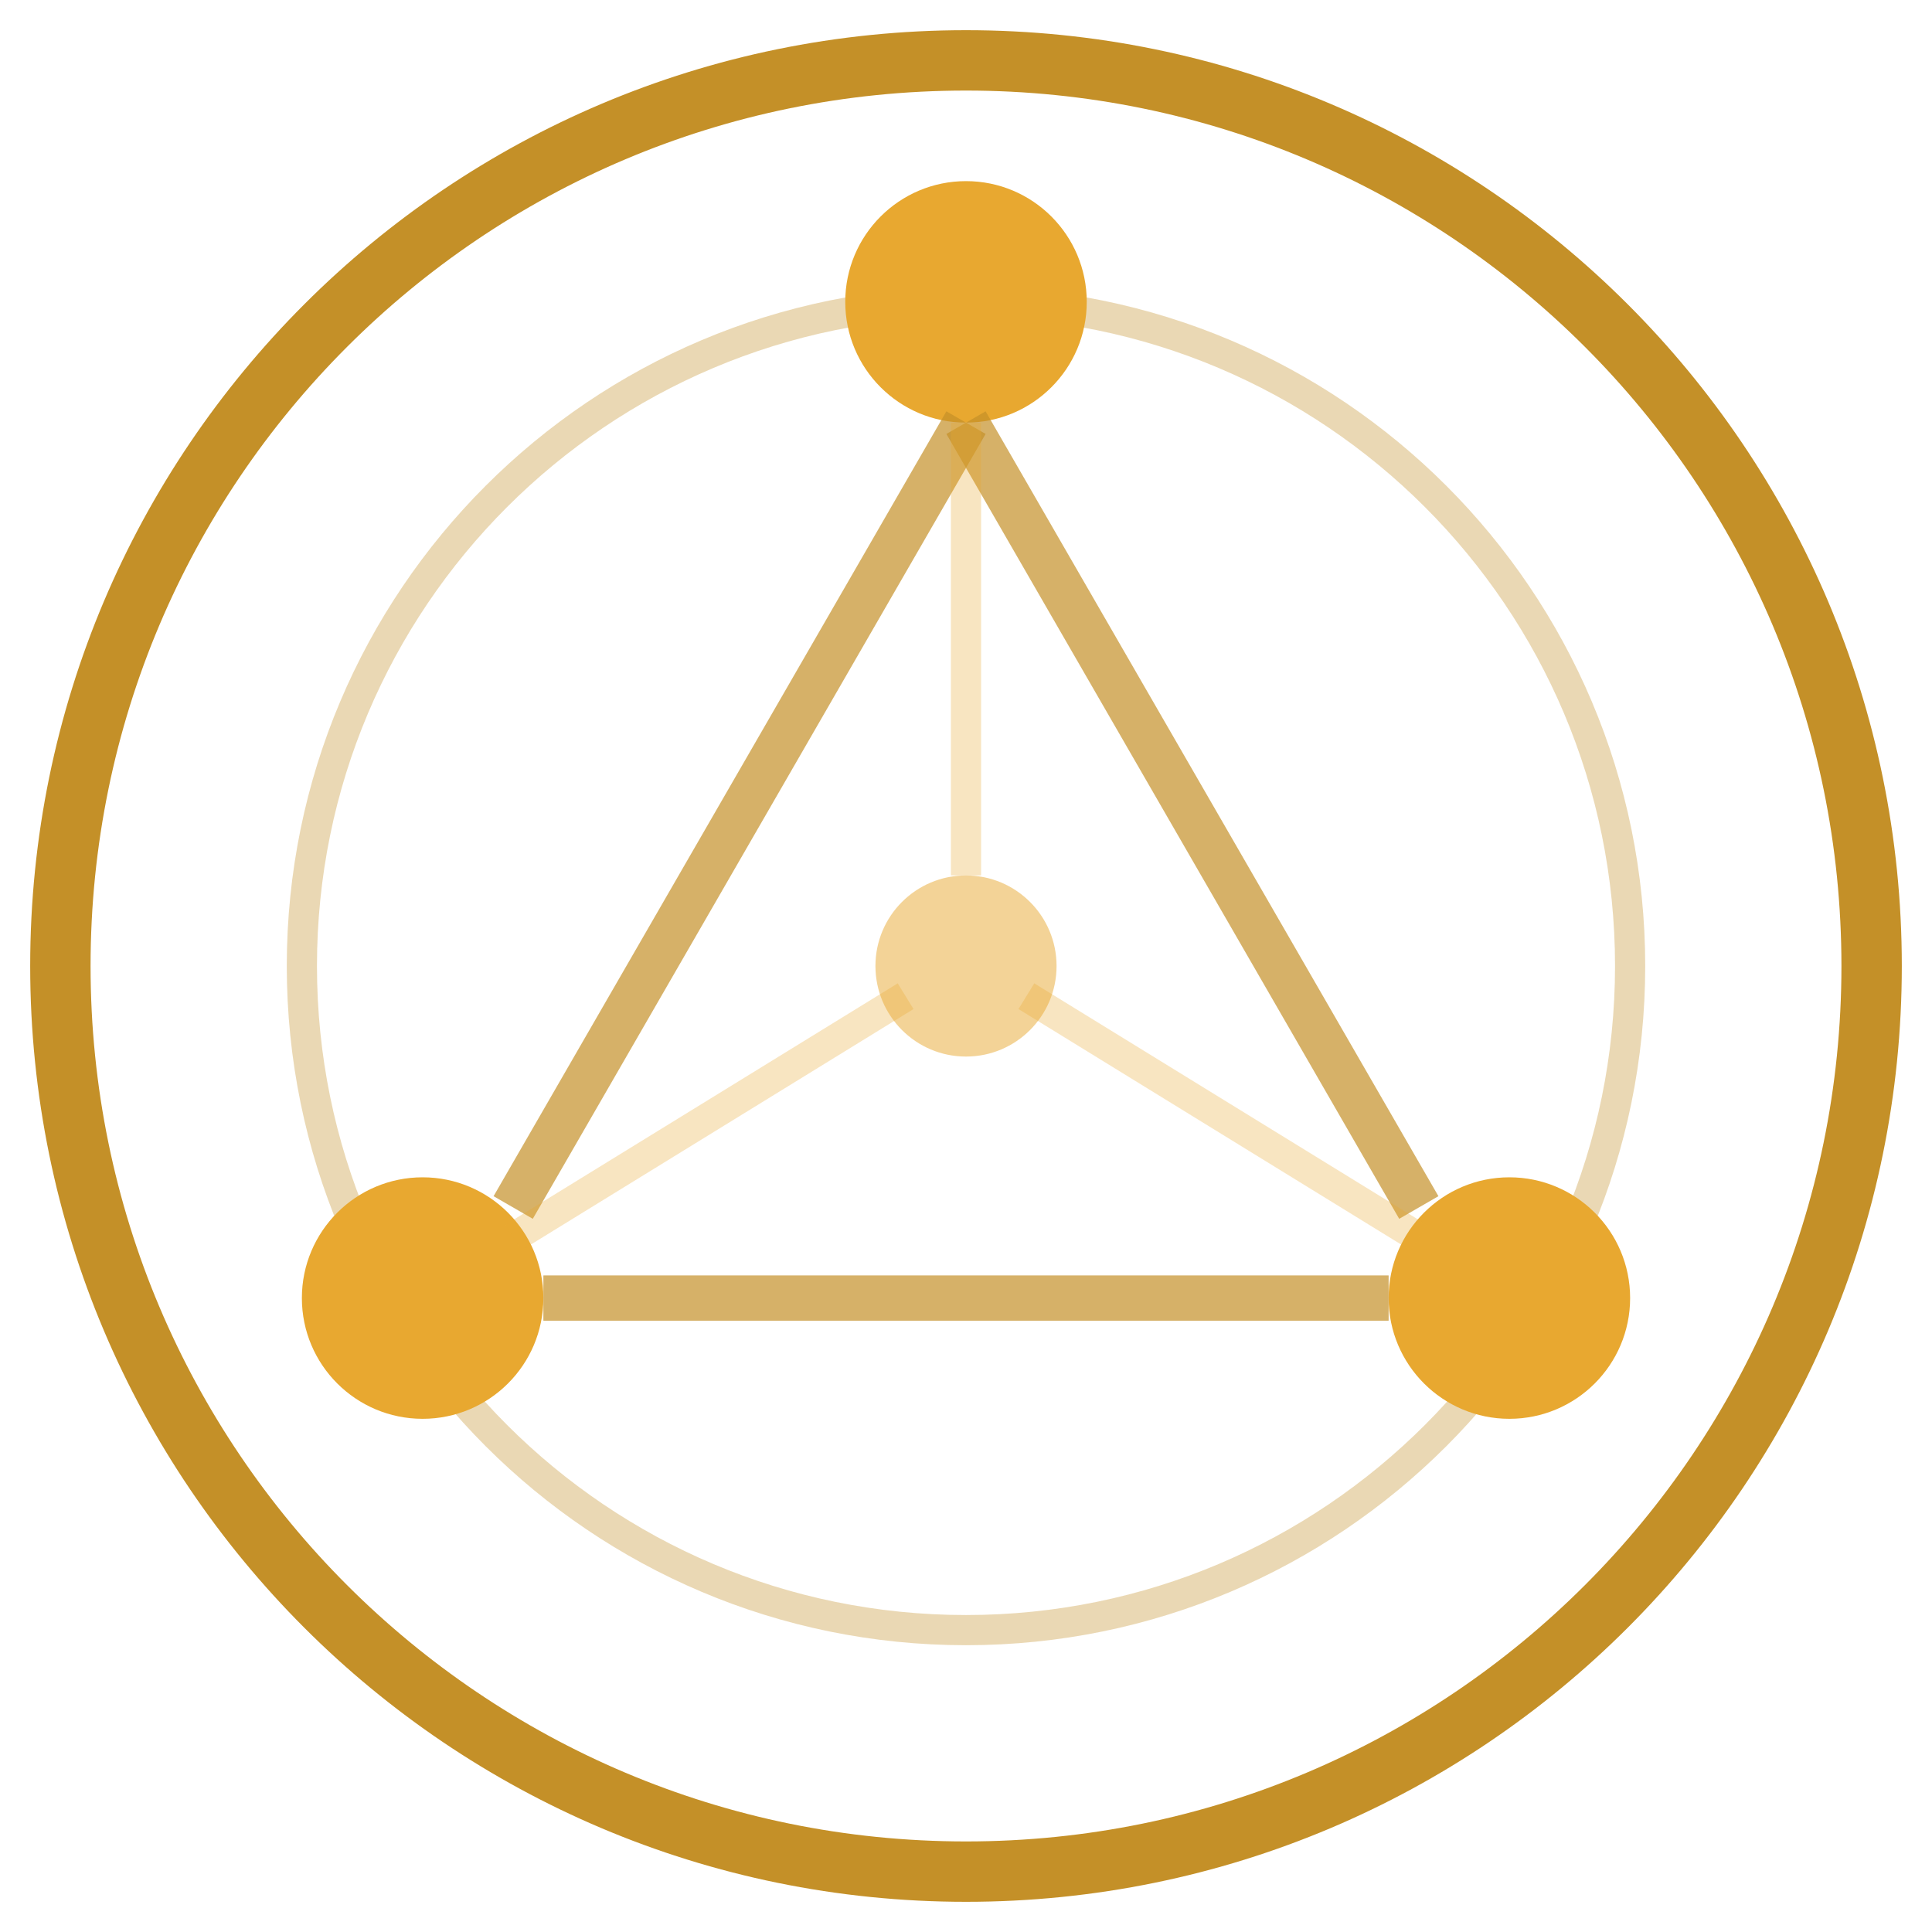
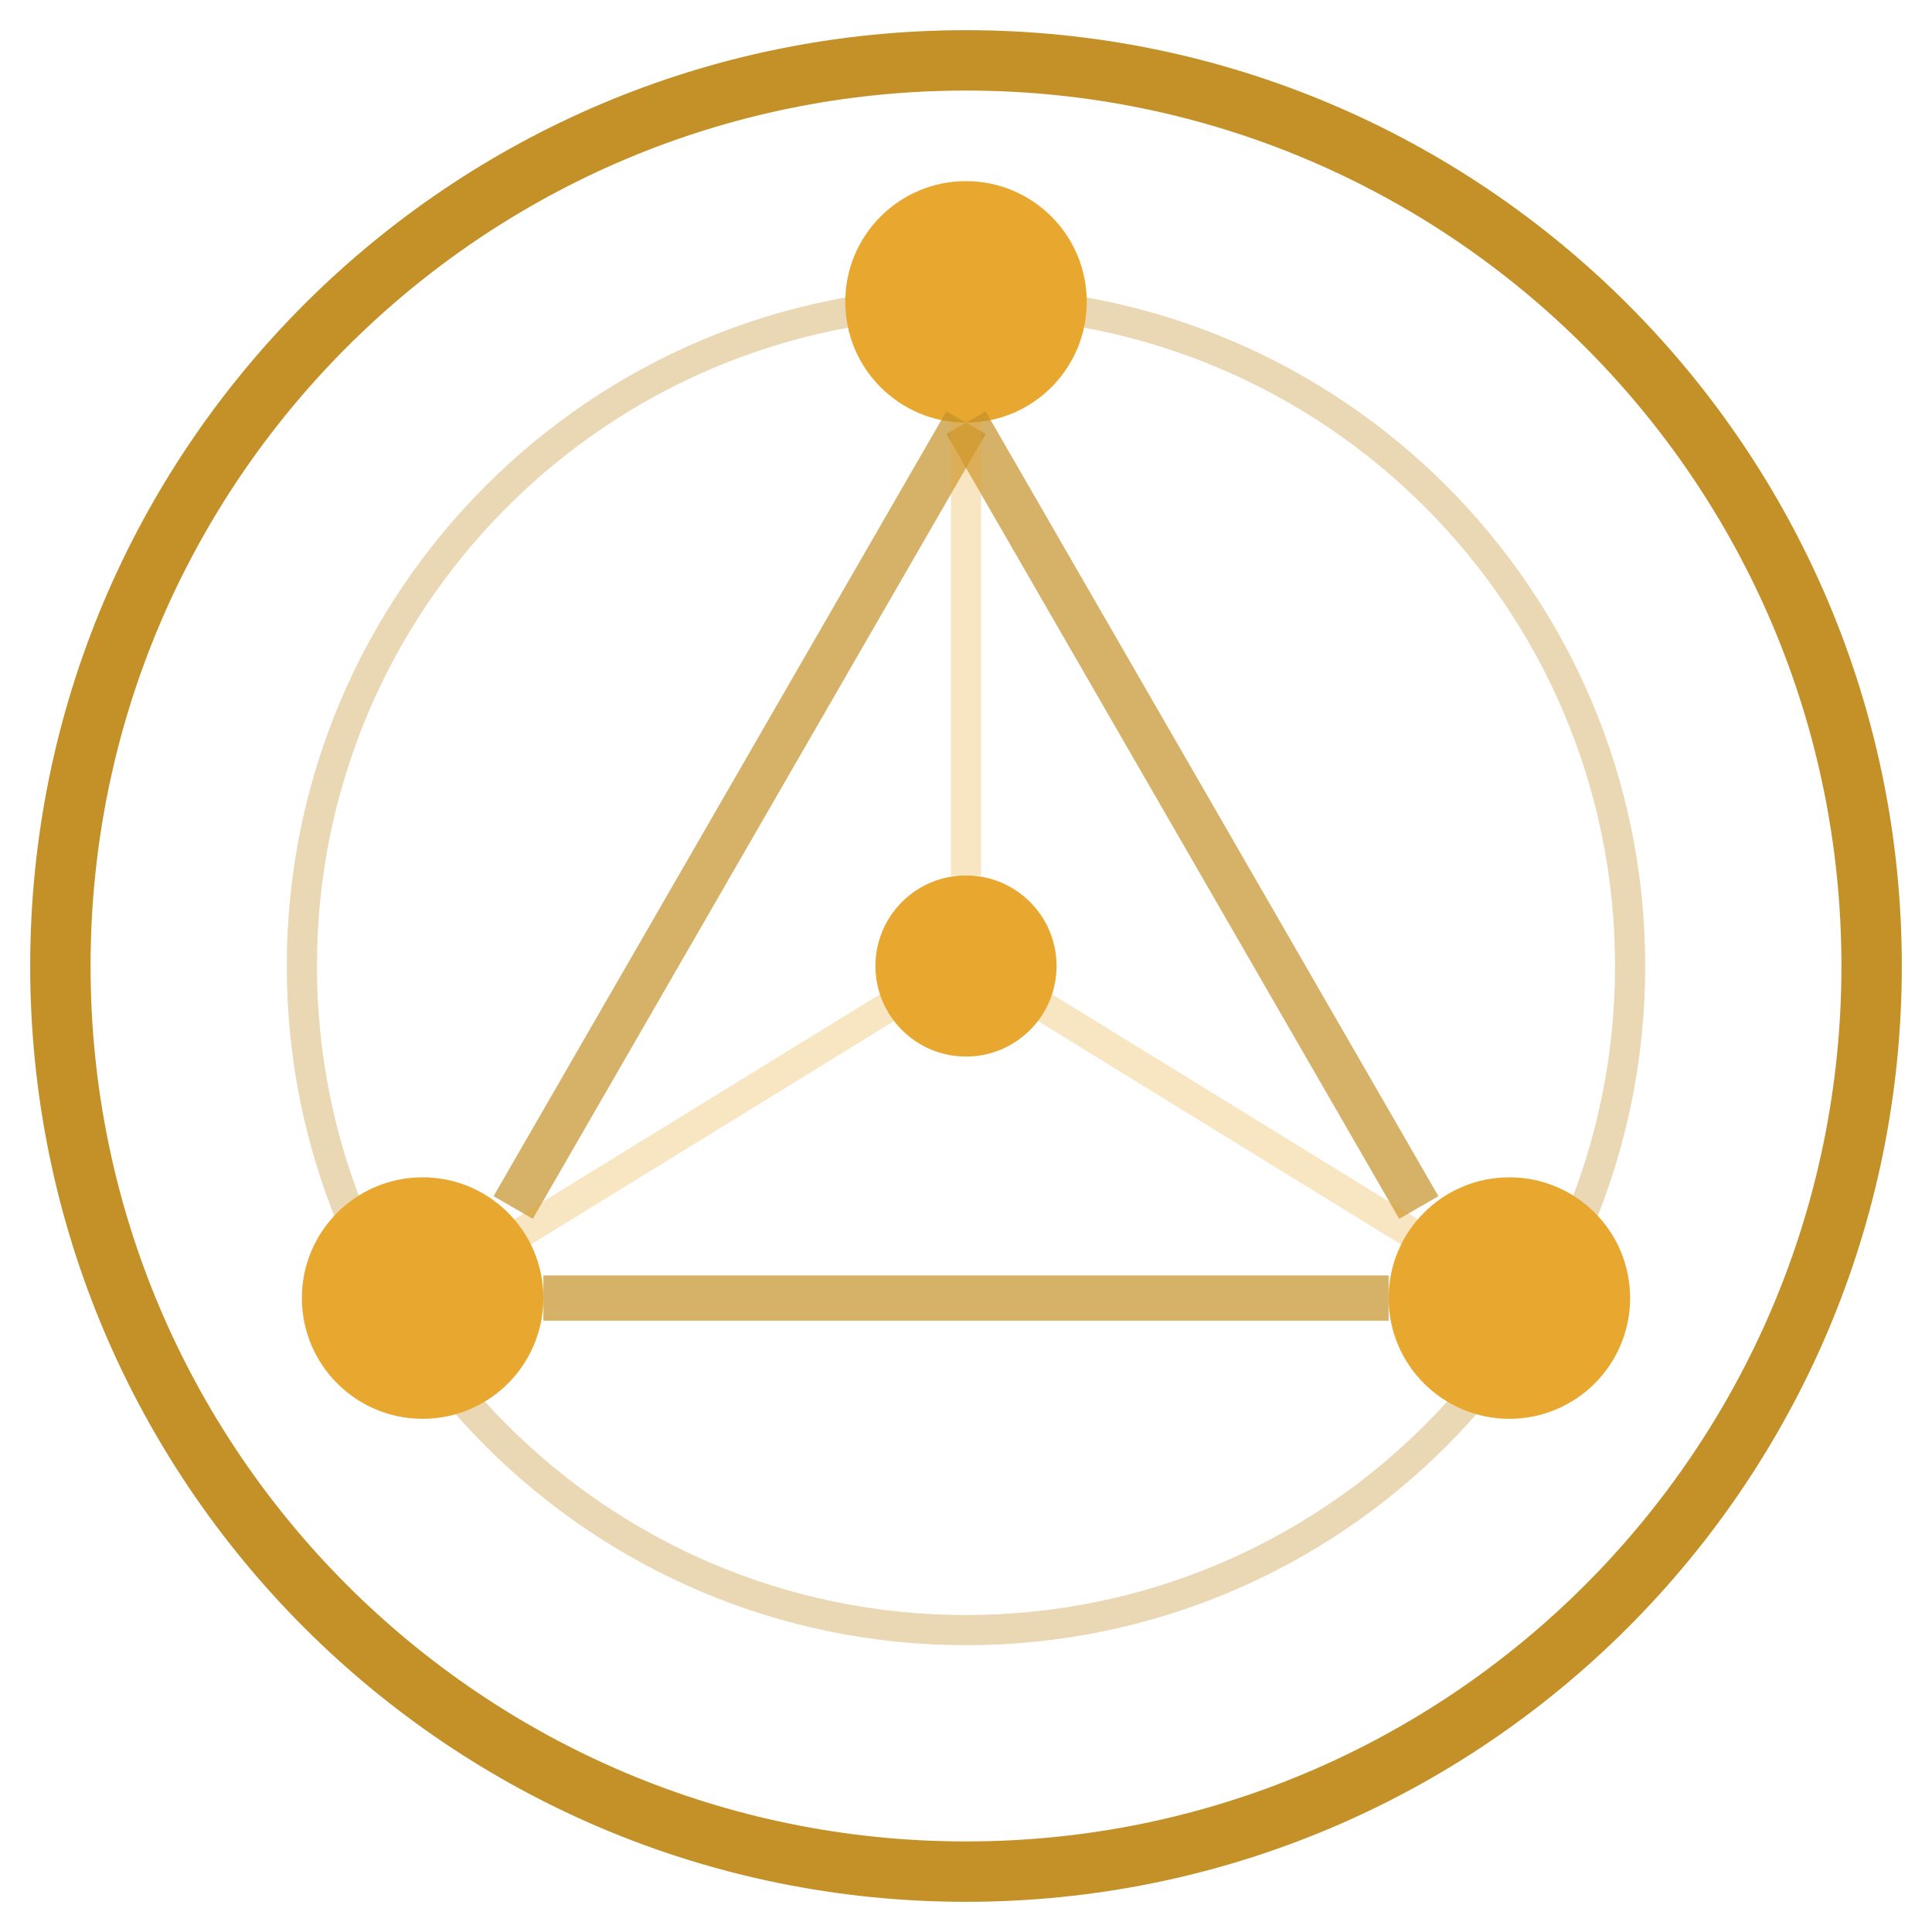
<svg xmlns="http://www.w3.org/2000/svg" width="72" height="72" viewBox="0 0 64 64" fill="none">
  <circle cx="32" cy="32" r="30" stroke="#c49028" stroke-width="2" fill="none" />
  <circle cx="32" cy="32" r="22" stroke="#c49028" stroke-width="1" fill="none" opacity="0.35" />
  <circle cx="32" cy="10" r="4" fill="#e8a830" />
  <circle cx="14" cy="43" r="4" fill="#e8a830" />
  <circle cx="50" cy="43" r="4" fill="#e8a830" />
  <line x1="32" y1="14" x2="17" y2="40" stroke="#c49028" stroke-width="1.5" opacity="0.7" />
  <line x1="32" y1="14" x2="47" y2="40" stroke="#c49028" stroke-width="1.5" opacity="0.7" />
  <line x1="18" y1="43" x2="46" y2="43" stroke="#c49028" stroke-width="1.5" opacity="0.7" />
-   <circle cx="32" cy="32" r="3" fill="#e8a830" opacity="0.5" />
+   <circle cx="32" cy="32" r="3" fill="#e8a830" opacity="1" />
  <line x1="32" y1="14" x2="32" y2="29" stroke="#e8a830" stroke-width="1" opacity="0.3" />
  <line x1="17" y1="41" x2="30" y2="33" stroke="#e8a830" stroke-width="1" opacity="0.3" />
  <line x1="47" y1="41" x2="34" y2="33" stroke="#e8a830" stroke-width="1" opacity="0.3" />
</svg>
